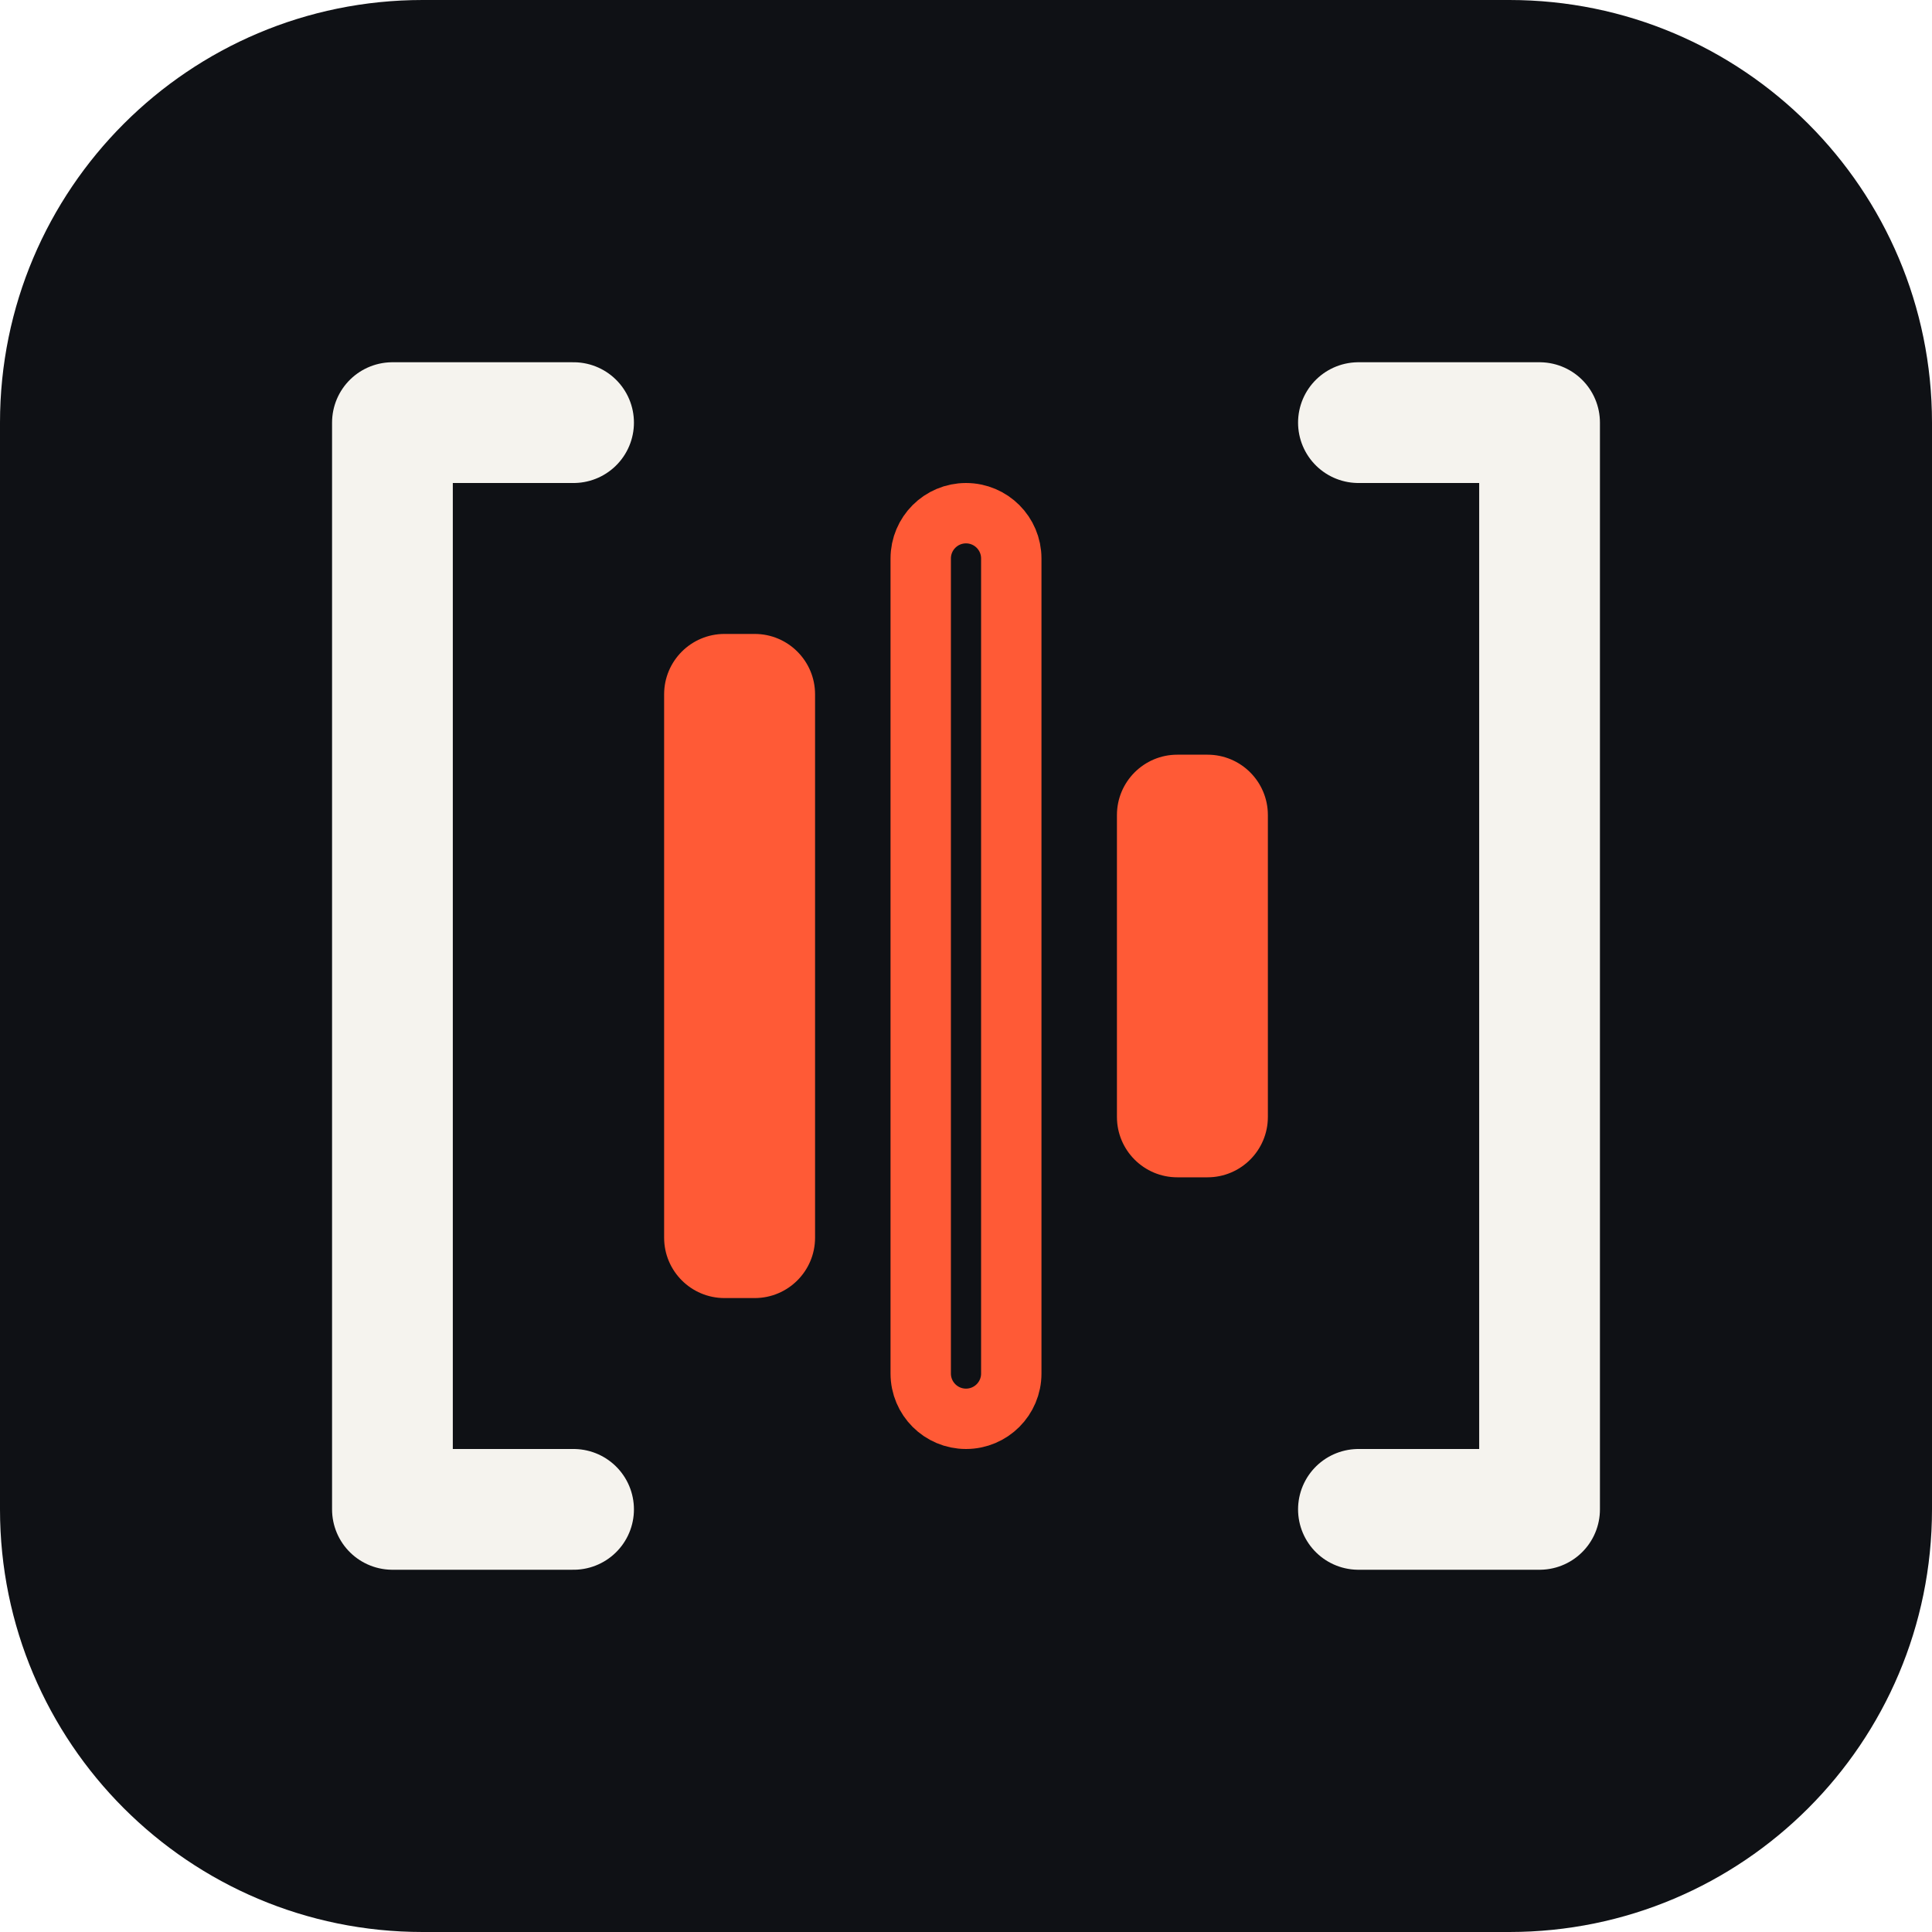
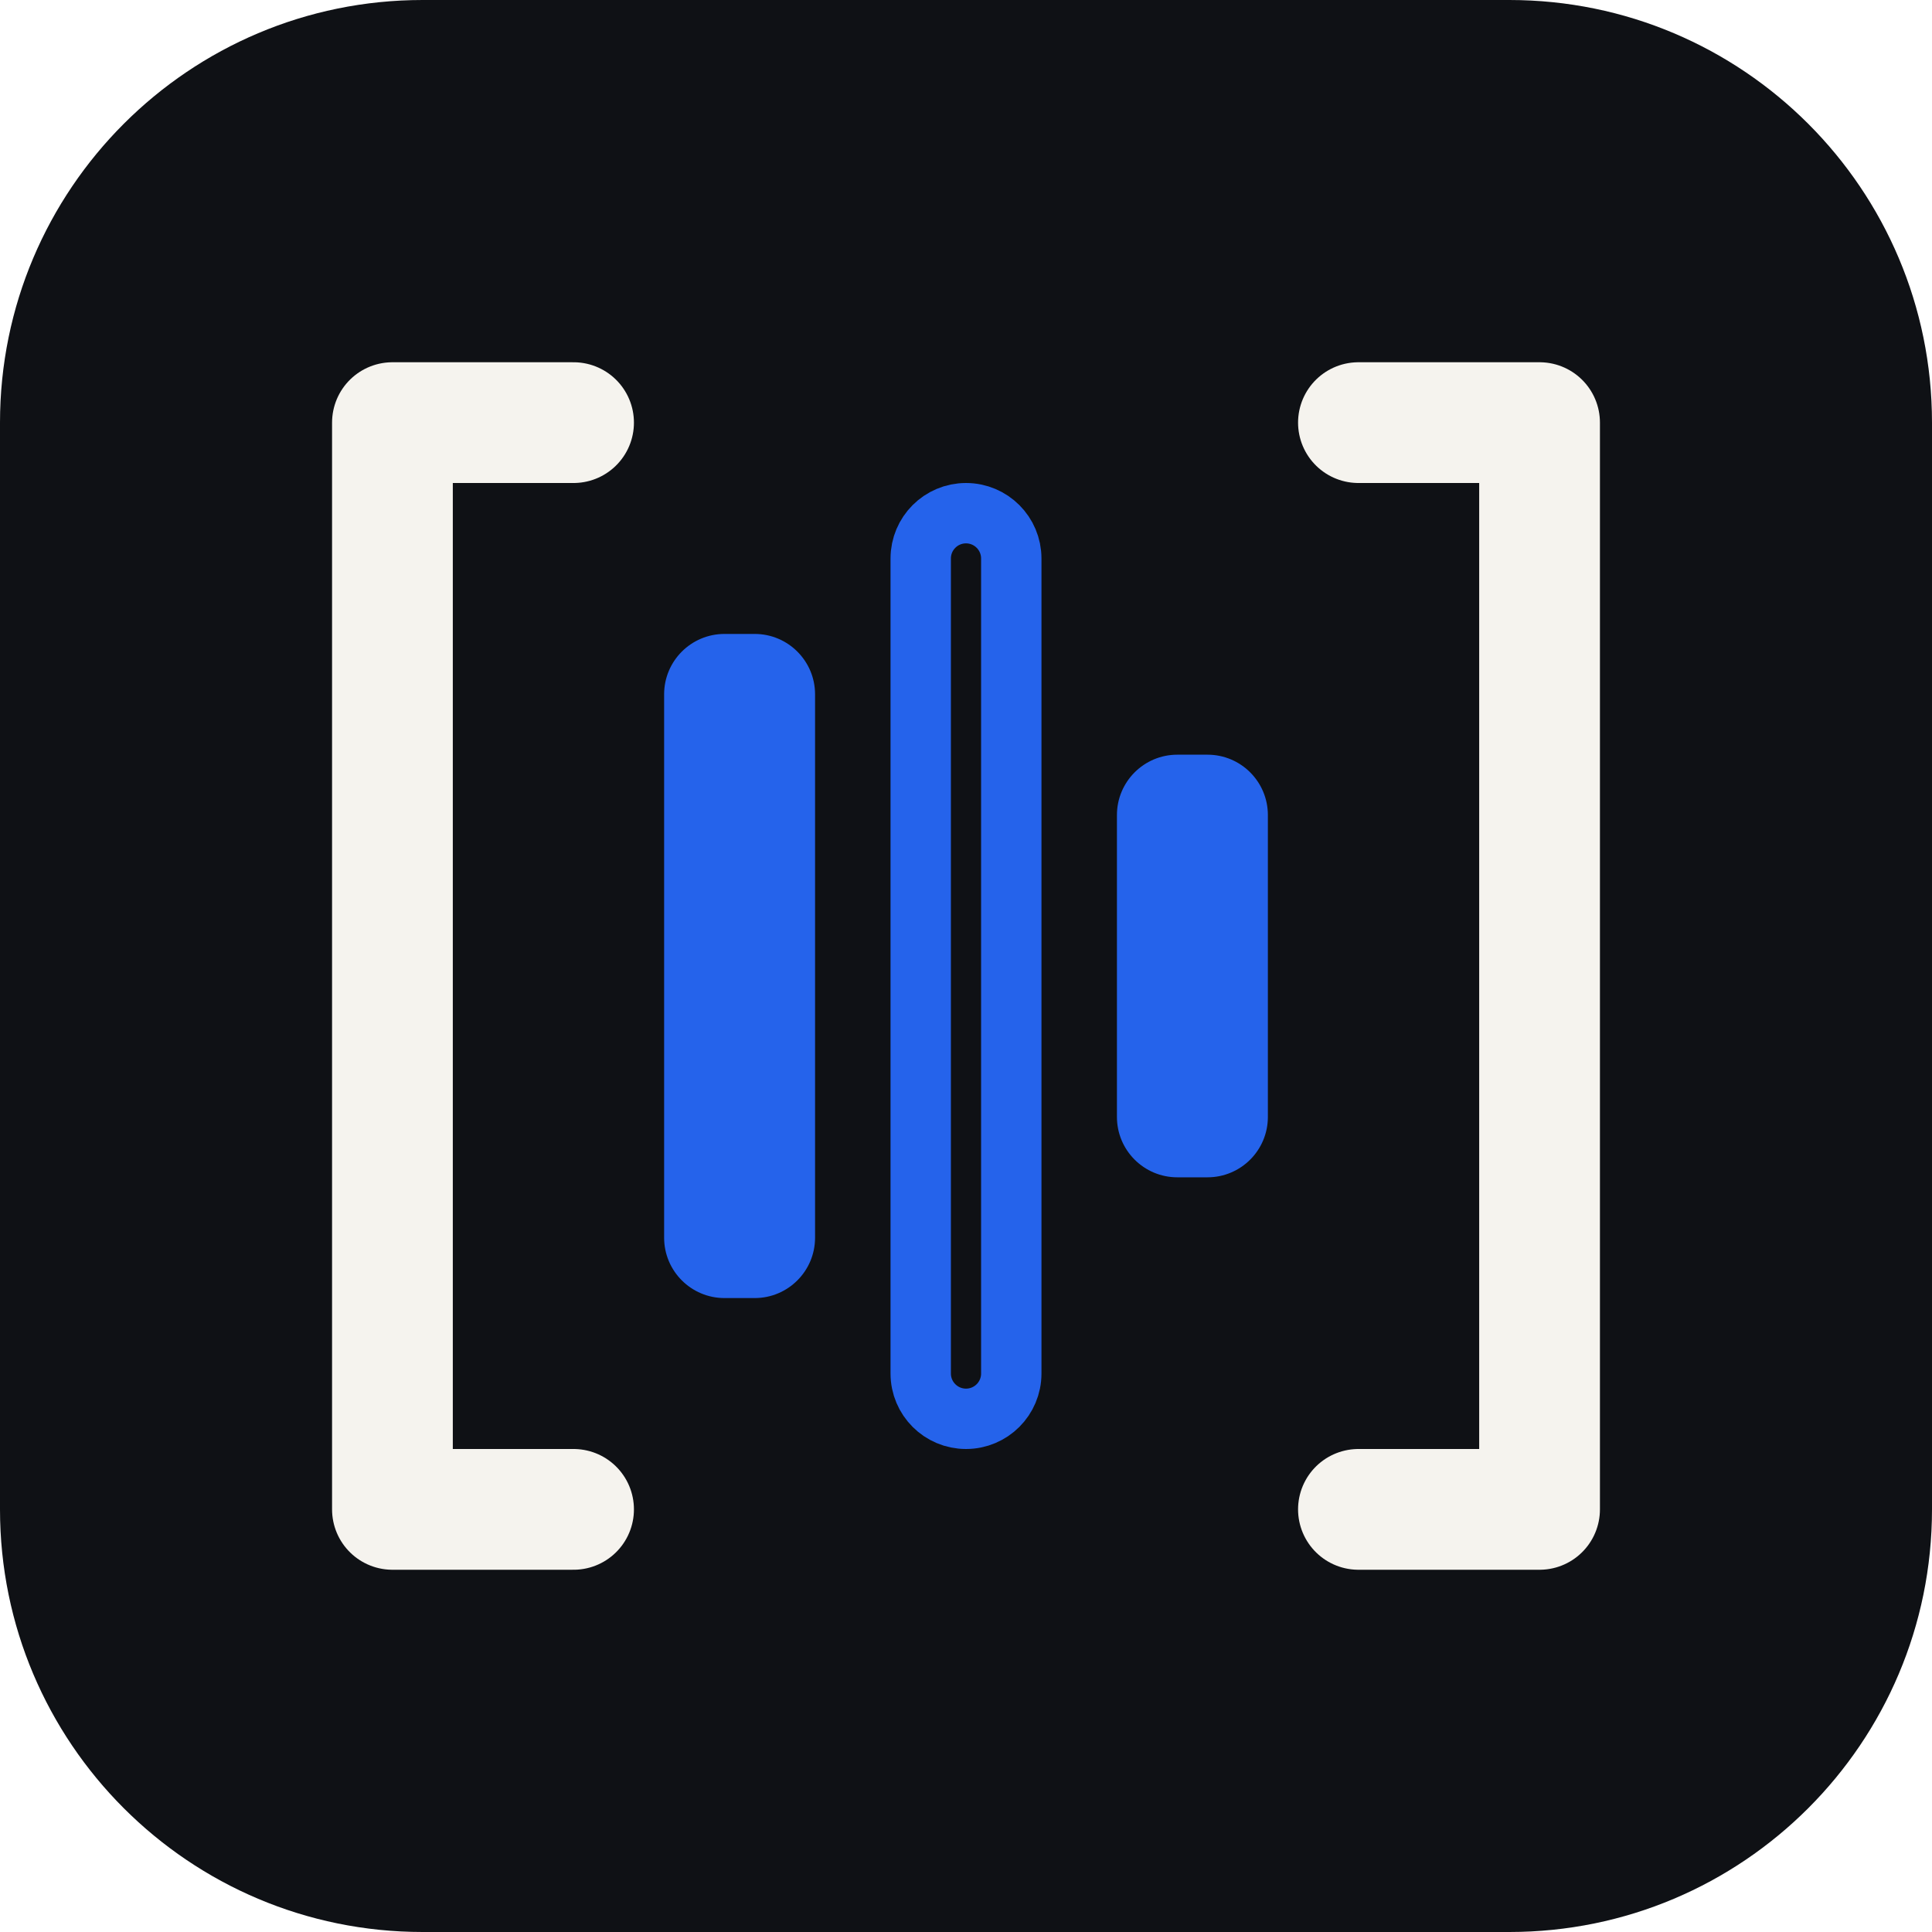
<svg xmlns="http://www.w3.org/2000/svg" viewBox="0 0 32 32">
  <rect width="32" height="32" rx="7" fill="#0F1115" />
  <path d="M9.5 7H6.5v18h3M22.5 7h3v18h-3" fill="none" stroke="#F5F3EE" stroke-width="2" stroke-linecap="round" stroke-linejoin="round" />
-   <rect x="11" y="10.5" width="2.5" height="11" rx="1" fill="#FF5A36" />
-   <rect x="15.25" y="8.5" width="1.5" height="15" rx="0.75" fill="none" stroke="#FF5A36" stroke-width="1" />
-   <rect x="18.5" y="12.5" width="2.5" height="7" rx="1" fill="#FF5A36" />
+   <rect x="11" y="10.5" width="2.5" height="11" rx="1" fill="#2563EB" />
+   <rect x="15.25" y="8.5" width="1.5" height="15" rx="0.75" fill="none" stroke="#2563EB" stroke-width="1" />
+   <rect x="18.5" y="12.5" width="2.5" height="7" rx="1" fill="#2563EB" />
</svg>
